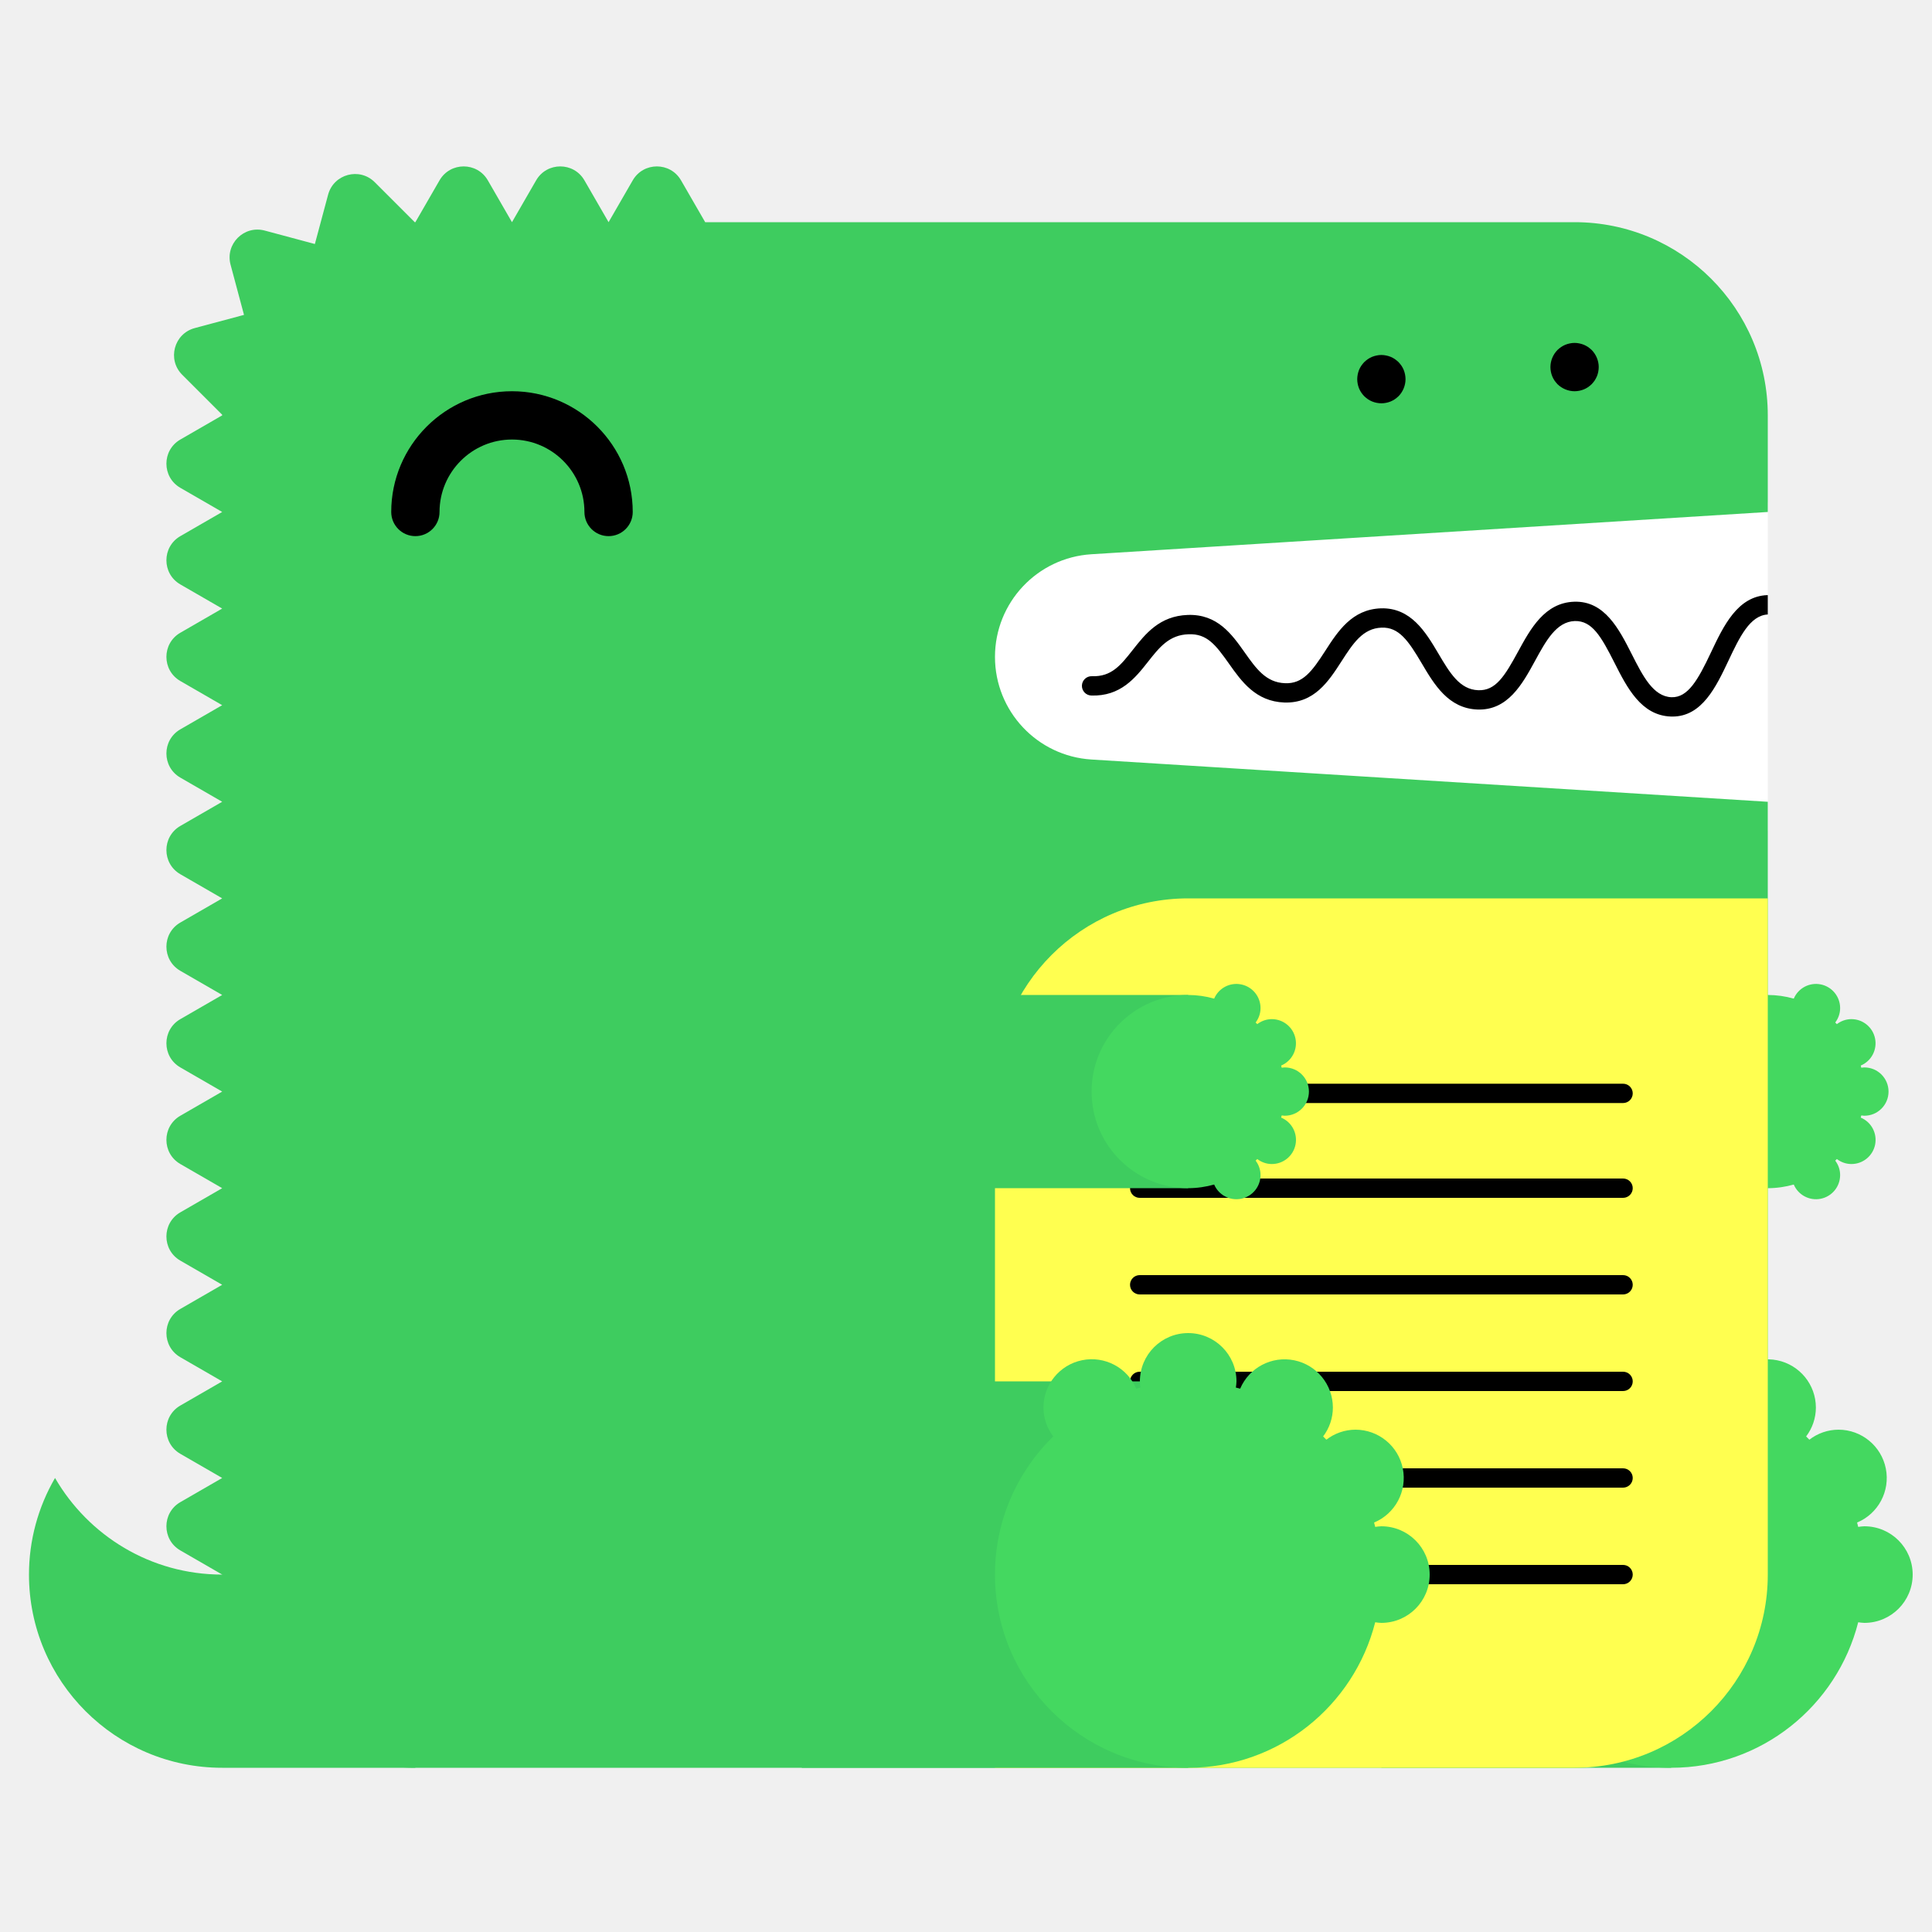
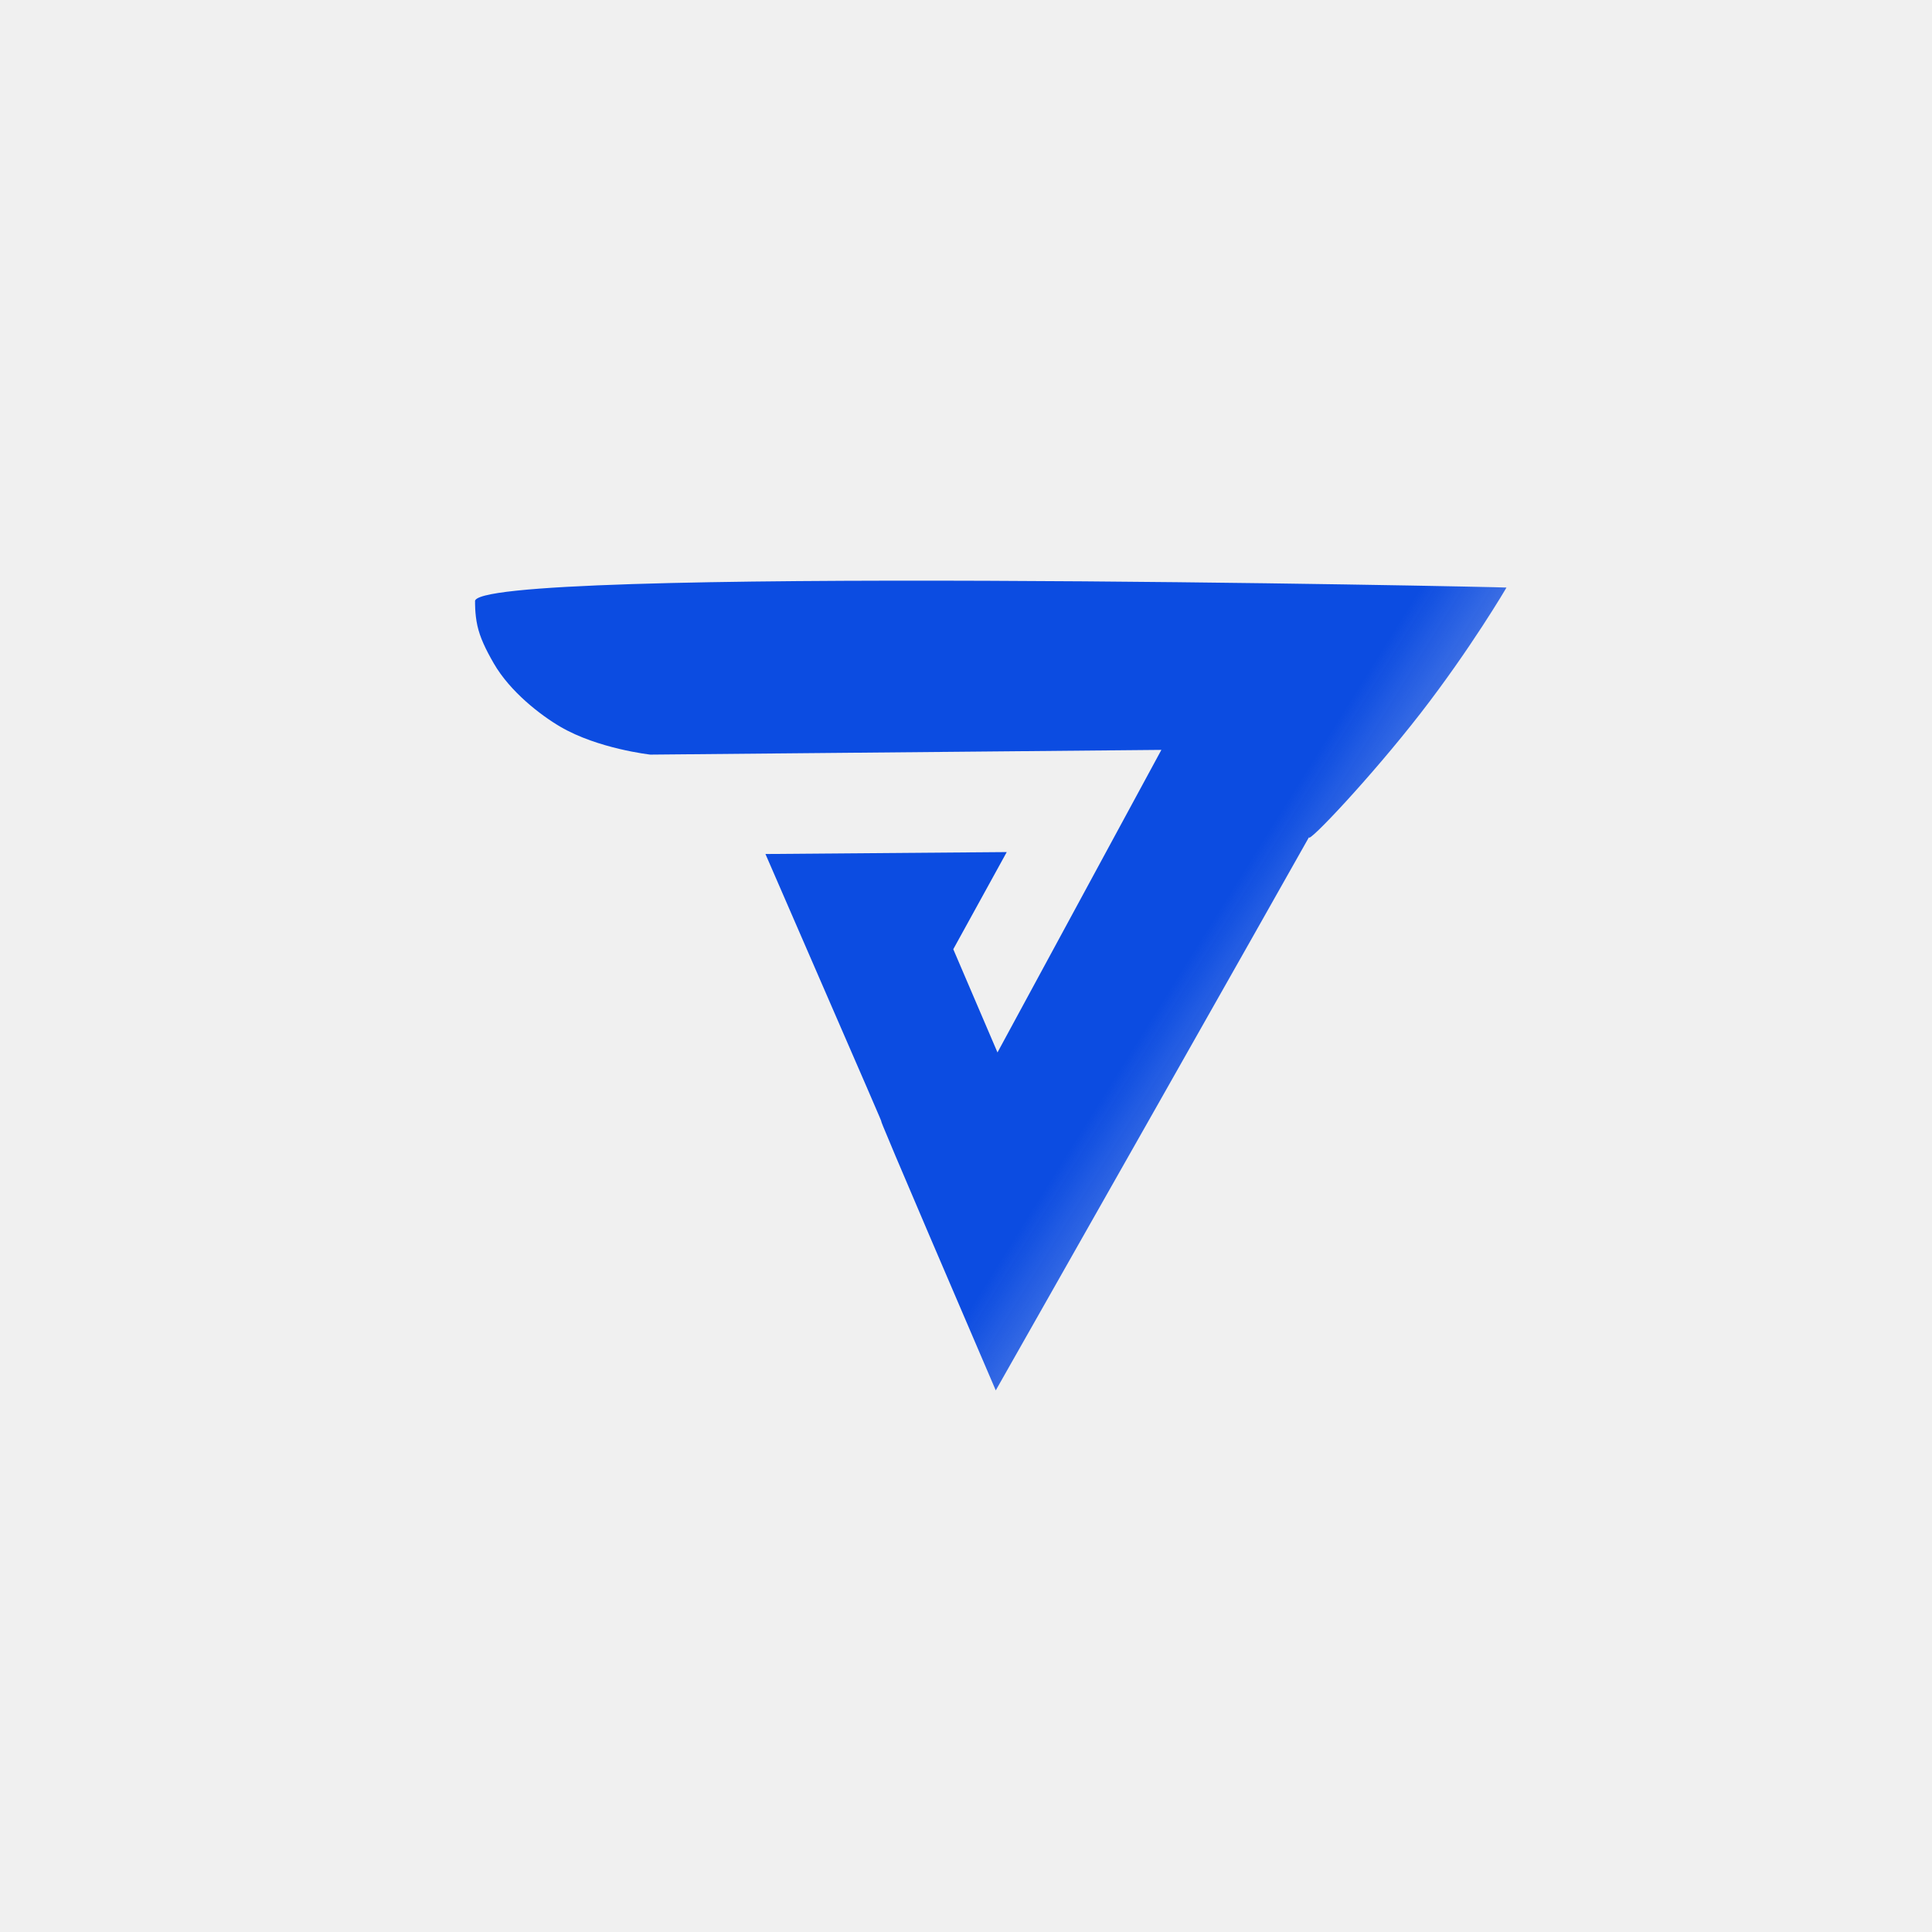
- <svg xmlns="http://www.w3.org/2000/svg" width="200" height="200" viewBox="0 0 200 200">
-   <g fill="none" fill-rule="evenodd">
-     <path fill="#FFF" d="M99 52h84v34H99z" />
-     <path d="M23 163c-7.398 0-13.843-4.027-17.303-10A19.886 19.886 0 0 0 3 163c0 11.046 8.954 20 20 20h20v-20H23z" fill="#3ECC5F" />
-     <path d="M112.98 57.376L183 53V43c0-11.046-8.954-20-20-20H73l-2.5-4.33c-1.112-1.925-3.889-1.925-5 0L63 23l-2.5-4.33c-1.111-1.925-3.889-1.925-5 0L53 23l-2.5-4.33c-1.111-1.925-3.889-1.925-5 0L43 23c-.022 0-.042.003-.065.003l-4.142-4.141c-1.57-1.571-4.252-.853-4.828 1.294l-1.369 5.104-5.192-1.392c-2.148-.575-4.111 1.389-3.535 3.536l1.39 5.193-5.102 1.367c-2.148.576-2.867 3.259-1.296 4.83l4.142 4.142c0 .021-.003.042-.003.064l-4.33 2.5c-1.925 1.111-1.925 3.889 0 5L23 53l-4.33 2.5c-1.925 1.111-1.925 3.889 0 5L23 63l-4.33 2.5c-1.925 1.111-1.925 3.889 0 5L23 73l-4.33 2.5c-1.925 1.111-1.925 3.889 0 5L23 83l-4.33 2.5c-1.925 1.111-1.925 3.889 0 5L23 93l-4.33 2.5c-1.925 1.111-1.925 3.889 0 5L23 103l-4.33 2.5c-1.925 1.111-1.925 3.889 0 5L23 113l-4.33 2.5c-1.925 1.111-1.925 3.889 0 5L23 123l-4.33 2.5c-1.925 1.111-1.925 3.889 0 5L23 133l-4.33 2.5c-1.925 1.111-1.925 3.889 0 5L23 143l-4.33 2.5c-1.925 1.111-1.925 3.889 0 5L23 153l-4.33 2.5c-1.925 1.111-1.925 3.889 0 5L23 163c0 11.046 8.954 20 20 20h120c11.046 0 20-8.954 20-20V83l-70.02-4.376A10.645 10.645 0 0 1 103 68c0-5.621 4.37-10.273 9.98-10.624" fill="#3ECC5F" />
-     <path fill="#3ECC5F" d="M143 183h30v-40h-30z" />
-     <path d="M193 158c-.219 0-.428.037-.639.064-.038-.15-.074-.301-.116-.451A5 5 0 0 0 190.32 148a4.96 4.96 0 0 0-3.016 1.036 26.531 26.531 0 0 0-.335-.336 4.955 4.955 0 0 0 1.011-2.987 5 5 0 0 0-9.599-1.959c-.148-.042-.297-.077-.445-.115.027-.211.064-.42.064-.639a5 5 0 0 0-5-5 5 5 0 0 0-5 5c0 .219.037.428.064.639-.148.038-.297.073-.445.115a4.998 4.998 0 0 0-9.599 1.959c0 1.125.384 2.151 1.011 2.987-3.717 3.632-6.031 8.693-6.031 14.3 0 11.046 8.954 20 20 20 9.339 0 17.16-6.41 19.361-15.064.211.027.42.064.639.064a5 5 0 0 0 5-5 5 5 0 0 0-5-5" fill="#44D860" />
-     <path fill="#3ECC5F" d="M153 123h30v-20h-30z" />
-     <path d="M193 115.5a2.5 2.5 0 1 0 0-5c-.109 0-.214.019-.319.032-.02-.075-.037-.15-.058-.225a2.501 2.501 0 0 0-.963-4.807c-.569 0-1.088.197-1.508.518a6.653 6.653 0 0 0-.168-.168c.314-.417.506-.931.506-1.494a2.5 2.5 0 0 0-4.8-.979A9.987 9.987 0 0 0 183 103c-5.522 0-10 4.478-10 10s4.478 10 10 10c.934 0 1.833-.138 2.69-.377a2.5 2.5 0 0 0 4.8-.979c0-.563-.192-1.077-.506-1.494.057-.055.113-.111.168-.168.42.321.939.518 1.508.518a2.5 2.5 0 0 0 .963-4.807c.021-.074.038-.15.058-.225.105.013.21.032.319.032" fill="#44D860" />
-     <path d="M63 55.5a2.5 2.5 0 0 1-2.5-2.5c0-4.136-3.364-7.5-7.5-7.5s-7.5 3.364-7.5 7.5a2.5 2.5 0 1 1-5 0c0-6.893 5.607-12.5 12.5-12.5S65.5 46.107 65.5 53a2.5 2.5 0 0 1-2.5 2.5" fill="#000" />
-     <path d="M103 183h60c11.046 0 20-8.954 20-20V93h-60c-11.046 0-20 8.954-20 20v70z" fill="#FFFF50" />
-     <path d="M168.02 124h-50.04a1 1 0 1 1 0-2h50.04a1 1 0 1 1 0 2m0 20h-50.04a1 1 0 1 1 0-2h50.04a1 1 0 1 1 0 2m0 20h-50.04a1 1 0 1 1 0-2h50.04a1 1 0 1 1 0 2m0-49.814h-50.04a1 1 0 1 1 0-2h50.04a1 1 0 1 1 0 2m0 19.814h-50.04a1 1 0 1 1 0-2h50.04a1 1 0 1 1 0 2m0 20h-50.04a1 1 0 1 1 0-2h50.04a1 1 0 1 1 0 2M183 61.611c-.012 0-.022-.006-.034-.005-3.09.105-4.552 3.196-5.842 5.923-1.346 2.85-2.387 4.703-4.093 4.647-1.889-.068-2.969-2.202-4.113-4.46-1.314-2.594-2.814-5.536-5.963-5.426-3.046.104-4.513 2.794-5.807 5.167-1.377 2.528-2.314 4.065-4.121 3.994-1.927-.07-2.951-1.805-4.136-3.813-1.321-2.236-2.848-4.75-5.936-4.664-2.994.103-4.465 2.385-5.763 4.4-1.373 2.13-2.335 3.428-4.165 3.351-1.973-.07-2.992-1.51-4.171-3.177-1.324-1.873-2.816-3.993-5.895-3.89-2.928.1-4.399 1.97-5.696 3.618-1.232 1.564-2.194 2.802-4.229 2.724a1 1 0 0 0-.072 2c3.017.101 4.545-1.8 5.872-3.487 1.177-1.496 2.193-2.787 4.193-2.855 1.926-.082 2.829 1.115 4.195 3.045 1.297 1.834 2.769 3.914 5.731 4.021 3.103.104 4.596-2.215 5.918-4.267 1.182-1.834 2.202-3.417 4.15-3.484 1.793-.067 2.769 1.35 4.145 3.681 1.297 2.197 2.766 4.686 5.787 4.796 3.125.108 4.634-2.62 5.949-5.035 1.139-2.088 2.214-4.06 4.119-4.126 1.793-.042 2.728 1.595 4.111 4.33 1.292 2.553 2.757 5.445 5.825 5.556l.169.003c3.064 0 4.518-3.075 5.805-5.794 1.139-2.41 2.217-4.68 4.067-4.773v-2z" fill="#000" />
-     <path fill="#3ECC5F" d="M83 183h40v-40H83z" />
-     <path d="M143 158c-.219 0-.428.037-.639.064-.038-.15-.074-.301-.116-.451A5 5 0 0 0 140.32 148a4.96 4.96 0 0 0-3.016 1.036 26.531 26.531 0 0 0-.335-.336 4.955 4.955 0 0 0 1.011-2.987 5 5 0 0 0-9.599-1.959c-.148-.042-.297-.077-.445-.115.027-.211.064-.42.064-.639a5 5 0 0 0-5-5 5 5 0 0 0-5 5c0 .219.037.428.064.639-.148.038-.297.073-.445.115a4.998 4.998 0 0 0-9.599 1.959c0 1.125.384 2.151 1.011 2.987-3.717 3.632-6.031 8.693-6.031 14.3 0 11.046 8.954 20 20 20 9.339 0 17.16-6.41 19.361-15.064.211.027.42.064.639.064a5 5 0 0 0 5-5 5 5 0 0 0-5-5" fill="#44D860" />
-     <path fill="#3ECC5F" d="M83 123h40v-20H83z" />
-     <path d="M133 115.5a2.5 2.5 0 1 0 0-5c-.109 0-.214.019-.319.032-.02-.075-.037-.15-.058-.225a2.501 2.501 0 0 0-.963-4.807c-.569 0-1.088.197-1.508.518a6.653 6.653 0 0 0-.168-.168c.314-.417.506-.931.506-1.494a2.5 2.5 0 0 0-4.8-.979A9.987 9.987 0 0 0 123 103c-5.522 0-10 4.478-10 10s4.478 10 10 10c.934 0 1.833-.138 2.69-.377a2.5 2.5 0 0 0 4.8-.979c0-.563-.192-1.077-.506-1.494.057-.055.113-.111.168-.168.42.321.939.518 1.508.518a2.5 2.5 0 0 0 .963-4.807c.021-.074.038-.15.058-.225.105.013.21.032.319.032" fill="#44D860" />
-     <path d="M143 41.75c-.16 0-.33-.02-.49-.05a2.52 2.52 0 0 1-.47-.14c-.15-.06-.29-.14-.431-.23-.13-.09-.259-.2-.38-.31-.109-.12-.219-.24-.309-.38s-.17-.28-.231-.43a2.619 2.619 0 0 1-.189-.96c0-.16.02-.33.05-.49.03-.16.08-.31.139-.47.061-.15.141-.29.231-.43.09-.13.2-.26.309-.38.121-.11.25-.22.38-.31.141-.09.281-.17.431-.23.149-.06.31-.11.47-.14.32-.07.65-.07.98 0 .159.03.32.08.47.14.149.06.29.14.43.23.13.09.259.2.38.31.11.12.22.25.31.38.09.14.17.28.23.43.06.16.11.31.14.47.029.16.05.33.05.49 0 .66-.271 1.31-.73 1.77-.121.11-.25.22-.38.31-.14.09-.281.17-.43.23a2.565 2.565 0 0 1-.96.19m20-1.25c-.66 0-1.3-.27-1.771-.73a3.802 3.802 0 0 1-.309-.38c-.09-.14-.17-.28-.231-.43a2.619 2.619 0 0 1-.189-.96c0-.66.27-1.3.729-1.77.121-.11.25-.22.38-.31.141-.09.281-.17.431-.23.149-.06.31-.11.47-.14.32-.07.66-.07.98 0 .159.03.32.08.47.14.149.06.29.14.43.23.13.09.259.2.38.31.459.47.73 1.11.73 1.77 0 .16-.021.33-.05.49-.03.16-.08.32-.14.47-.07.15-.14.29-.23.43-.09.13-.2.26-.31.38-.121.11-.25.22-.38.31-.14.09-.281.17-.43.23a2.565 2.565 0 0 1-.96.19" fill="#000" />
-   </g>
+ <svg xmlns="http://www.w3.org/2000/svg" xmlns:xlink="http://www.w3.org/1999/xlink" width="1024" height="1024" viewBox="0 0 1024 1024" version="1.1" id="svg6">
+   <defs id="defs6">
+     <linearGradient id="linearGradient6">
+       <stop style="stop-color:#0c4ce1;stop-opacity:1;" offset="0.649" id="stop6" />
+       <stop style="stop-color:#0c4ce1;stop-opacity:0;" offset="1" id="stop7" />
+     </linearGradient>
+     <linearGradient xlink:href="#linearGradient6" id="linearGradient7" x1="293.295" y1="377.492" x2="756.919" y2="667.196" gradientUnits="userSpaceOnUse" />
+   </defs>
+   <path d="m 528.687,557.816 -23.429,-54.707 28.339,-51.491 -127.893,1.025 c 122.625,282.169 0.455,1.059 122.071,284.283 142.248,-250.834 166.027,-293.217 166.027,-293.217 -0.916,3.873 32.793,-31.728 59.186,-65.74 26.392,-34.012 45.468,-66.433 45.468,-66.557 0,-0.29 -552.021,-11.762 -546.657,7.519 0,0 -0.175,6.373 1.223,12.673 1.398,6.3 4.37,12.529 8.711,20.045 8.683,15.032 24.796,27.412 35.226,33.52 20.006,11.716 47.733,14.791 47.733,14.791 l 270.863,-2.505" stroke="none" fill="#0c4ce1" fill-rule="evenodd" id="path4" style="fill:url(#linearGradient7);fill-opacity:1" />
+   <g id="layer1" />
</svg>
